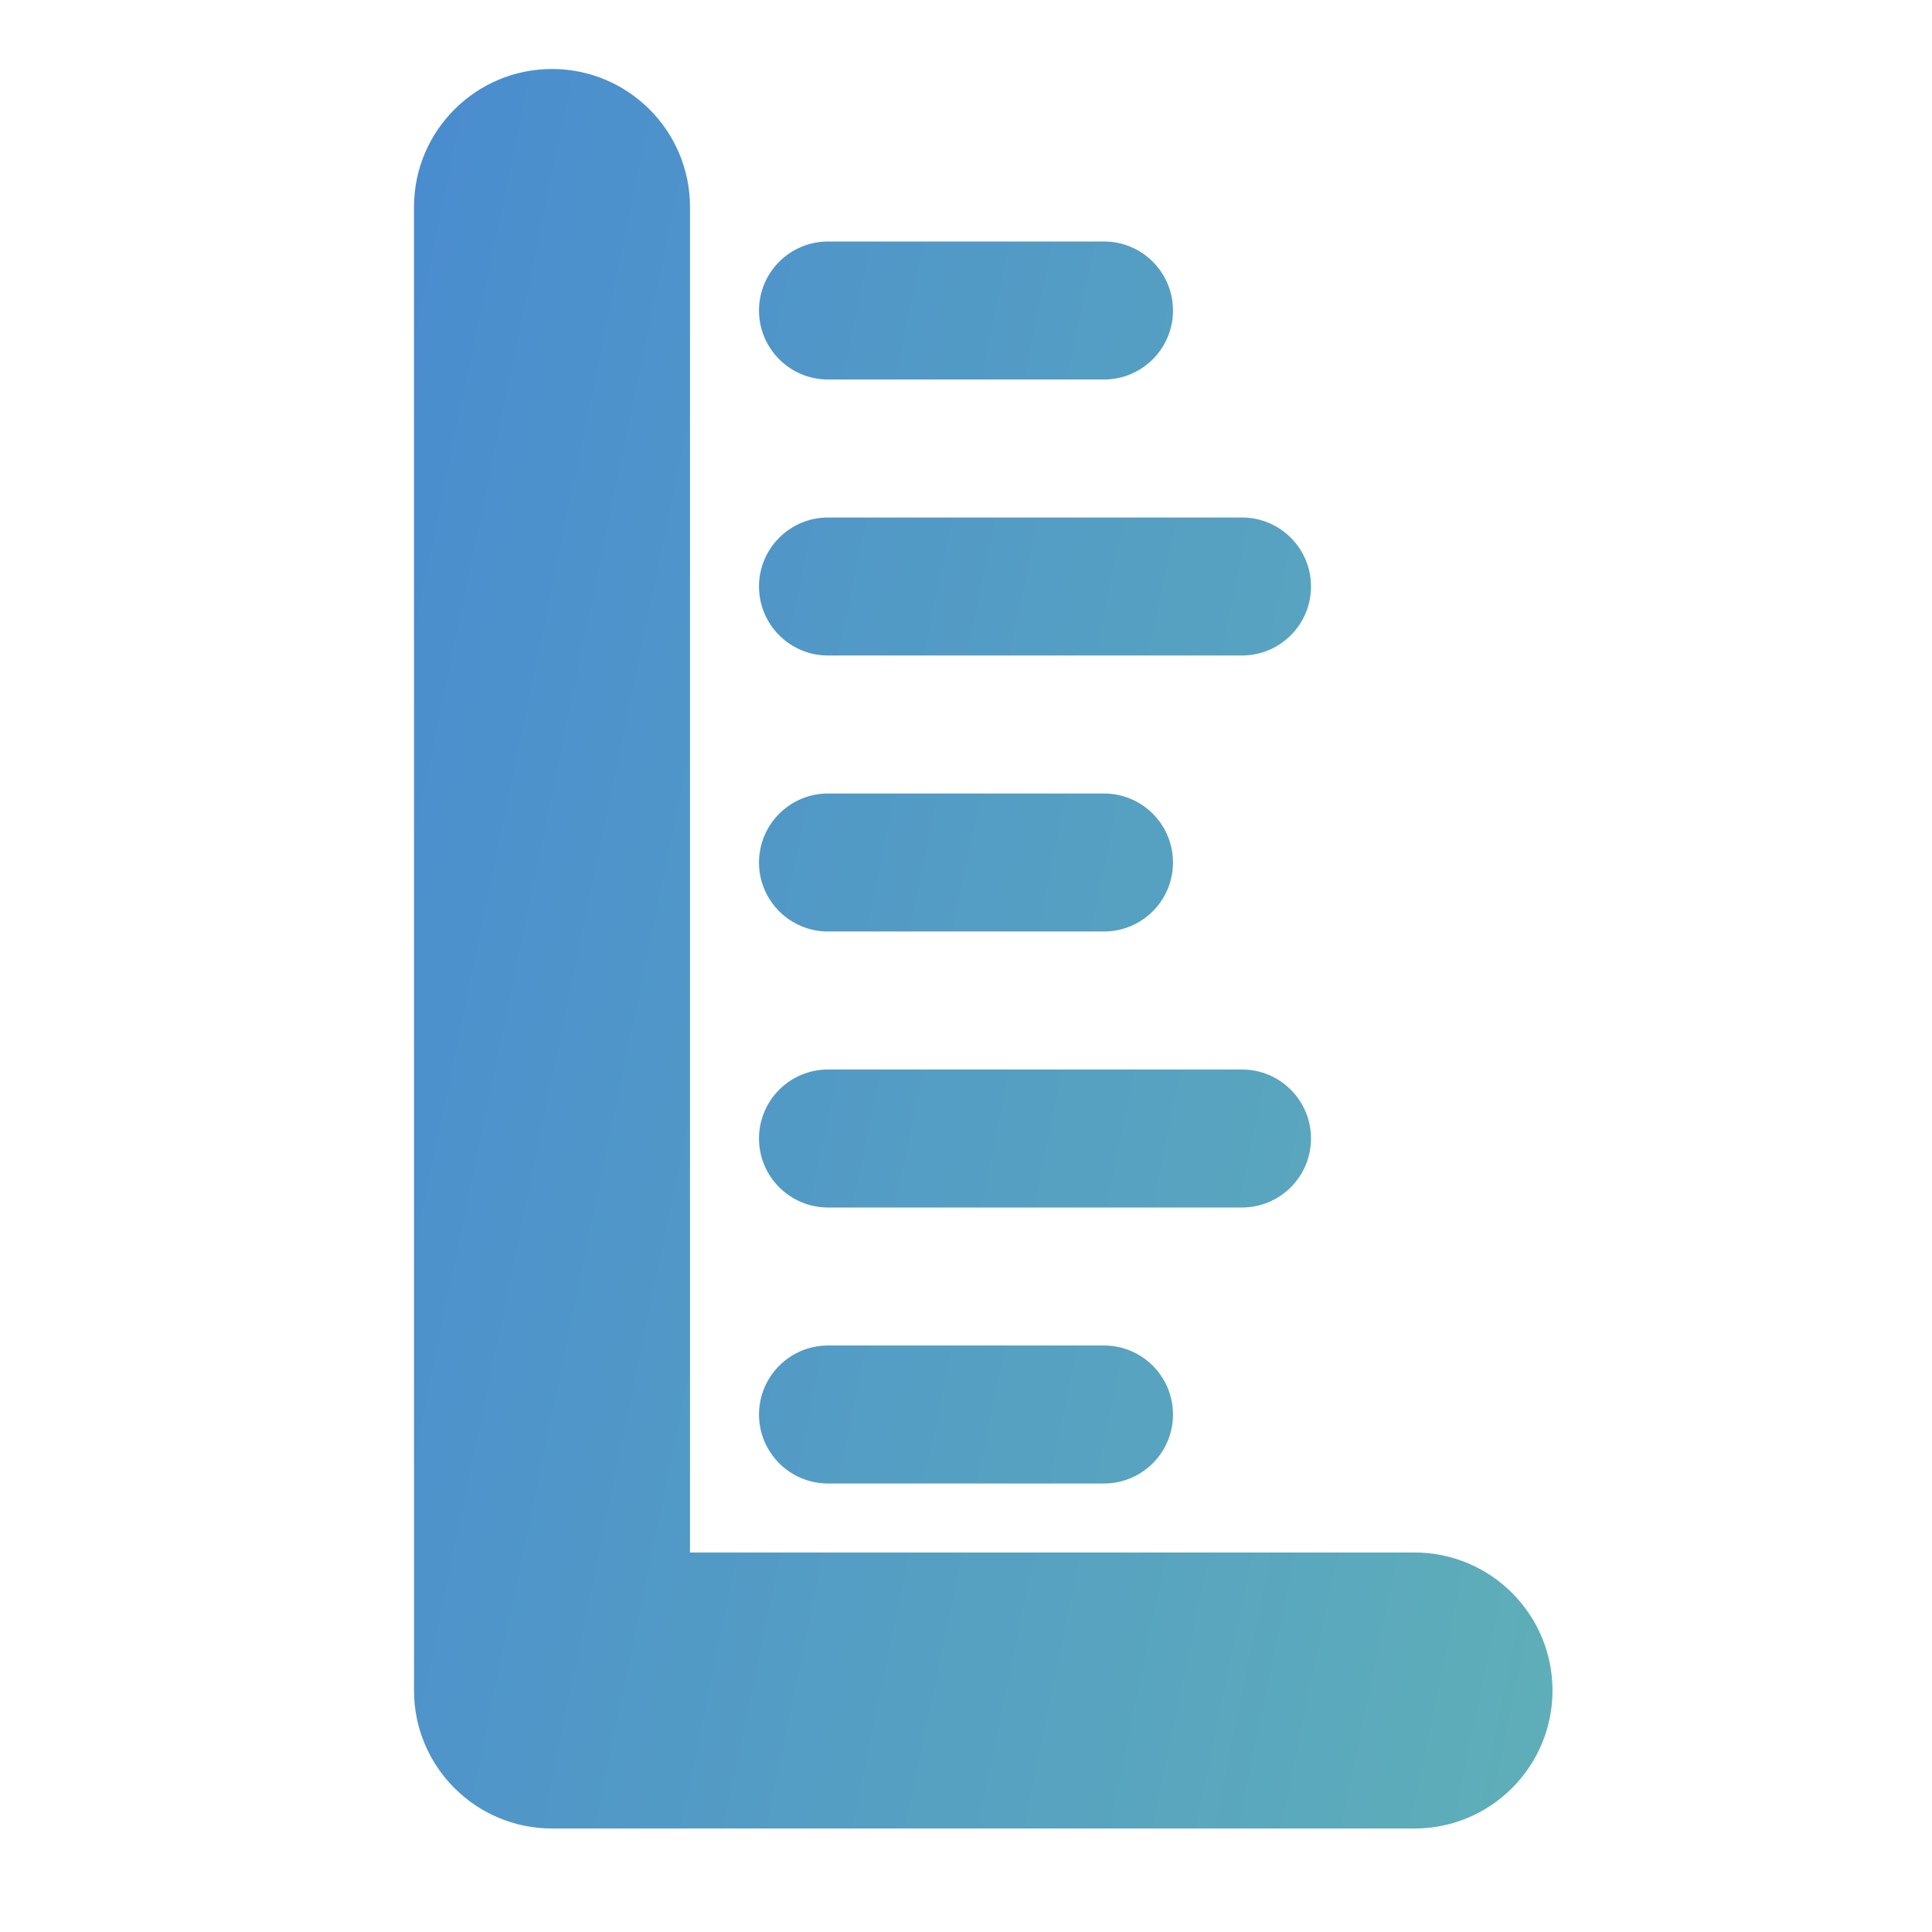
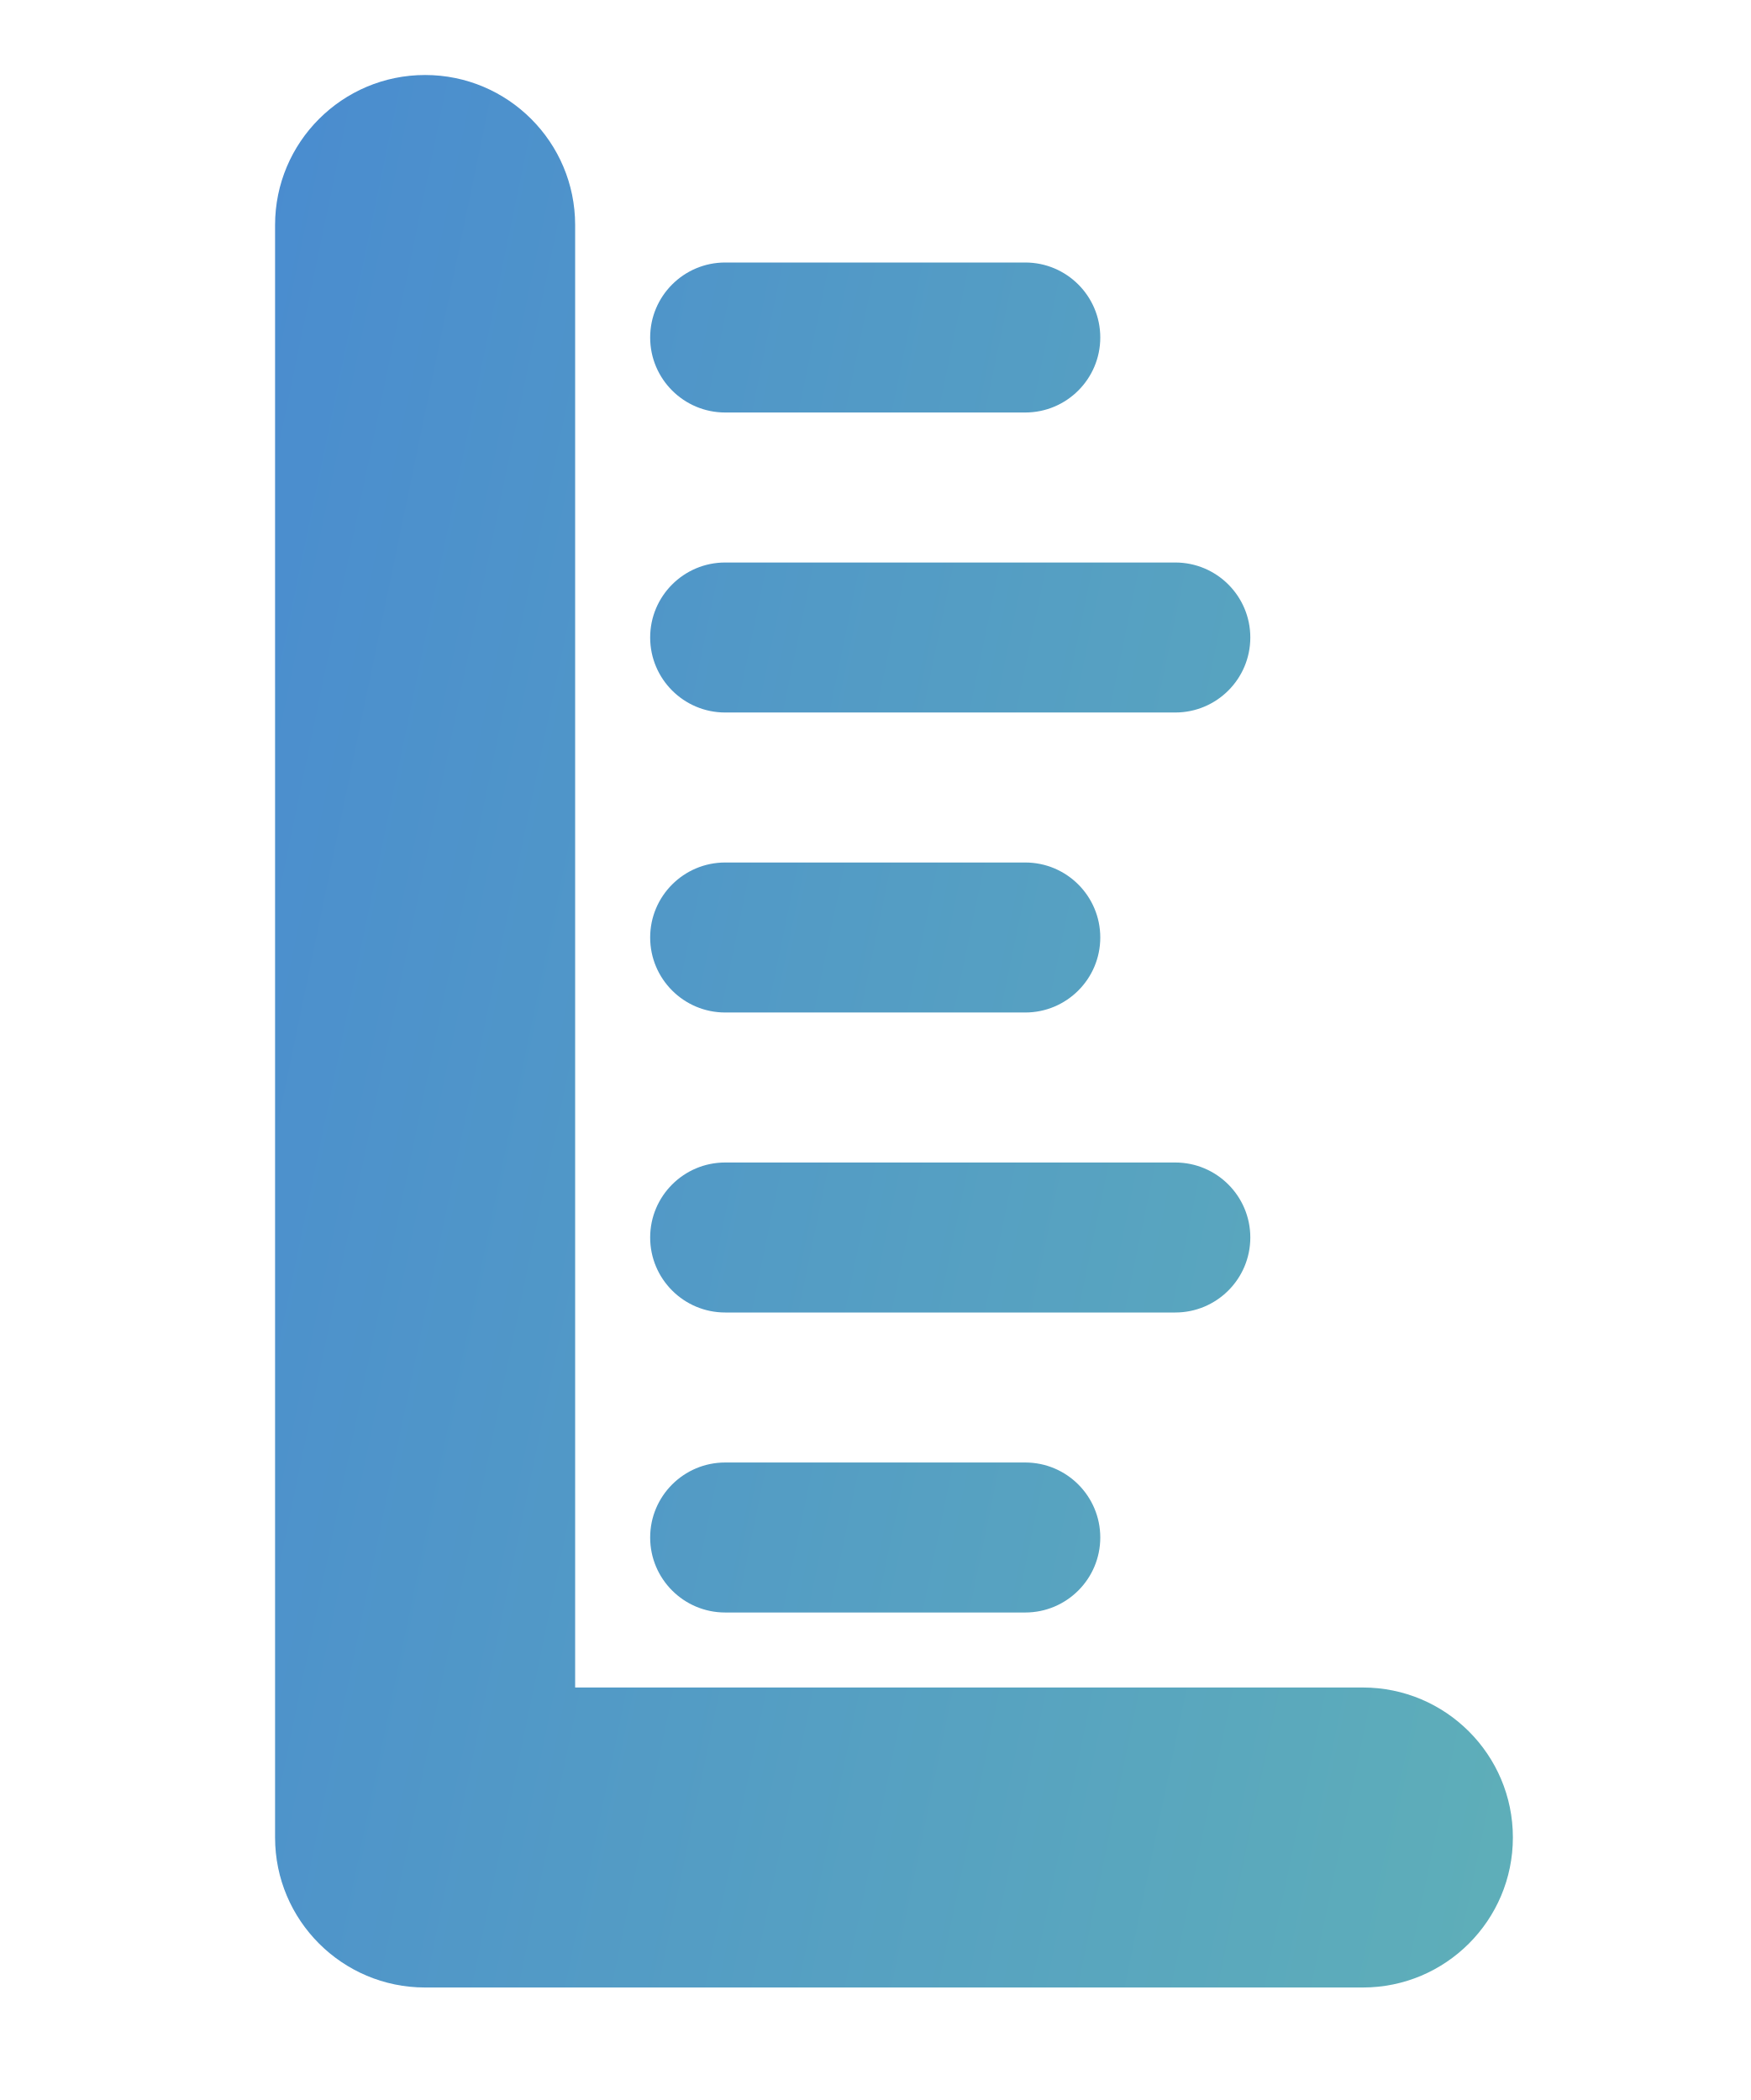
- <svg xmlns="http://www.w3.org/2000/svg" width="10" height="10" viewBox="0 0 9 14" fill="none">
+ <svg xmlns="http://www.w3.org/2000/svg" width="10" height="12" viewBox="0 0 9 14" fill="none">
  <path fill-rule="evenodd" clip-rule="evenodd" d="M2.5 1.5C2.5 0.948 2.052 0.5 1.5 0.5C0.948 0.5 0.5 0.948 0.5 1.5V12.25C0.5 12.802 0.948 13.25 1.5 13.25H7.75C8.302 13.25 8.75 12.802 8.75 12.25C8.75 11.698 8.302 11.25 7.75 11.25H2.5V1.5ZM3.5 1.75C3.224 1.75 3 1.974 3 2.25C3 2.526 3.224 2.75 3.5 2.75H5.5C5.776 2.75 6 2.526 6 2.25C6 1.974 5.776 1.75 5.5 1.75H3.5ZM3 8.25C3 7.974 3.224 7.75 3.5 7.75H6.5C6.776 7.75 7 7.974 7 8.25C7 8.526 6.776 8.75 6.5 8.75H3.5C3.224 8.75 3 8.526 3 8.25ZM3.5 3.75C3.224 3.75 3 3.974 3 4.25C3 4.526 3.224 4.75 3.5 4.75H6.5C6.776 4.75 7 4.526 7 4.25C7 3.974 6.776 3.75 6.5 3.75H3.5ZM3 10.25C3 9.974 3.224 9.75 3.5 9.75H5.5C5.776 9.75 6 9.974 6 10.25C6 10.526 5.776 10.75 5.5 10.75H3.5C3.224 10.75 3 10.526 3 10.25ZM3.5 5.75C3.224 5.75 3 5.974 3 6.25C3 6.526 3.224 6.75 3.5 6.75H5.5C5.776 6.75 6 6.526 6 6.25C6 5.974 5.776 5.75 5.5 5.75H3.5Z" fill="url(#paint0_linear_807_7969)" />
  <defs>
    <linearGradient id="paint0_linear_807_7969" x1="12.325" y1="12.74" x2="-5.847" y2="8.971" gradientUnits="userSpaceOnUse">
      <stop stop-color="#65BAB1" />
      <stop offset="1" stop-color="#417DD9" />
    </linearGradient>
  </defs>
</svg>
